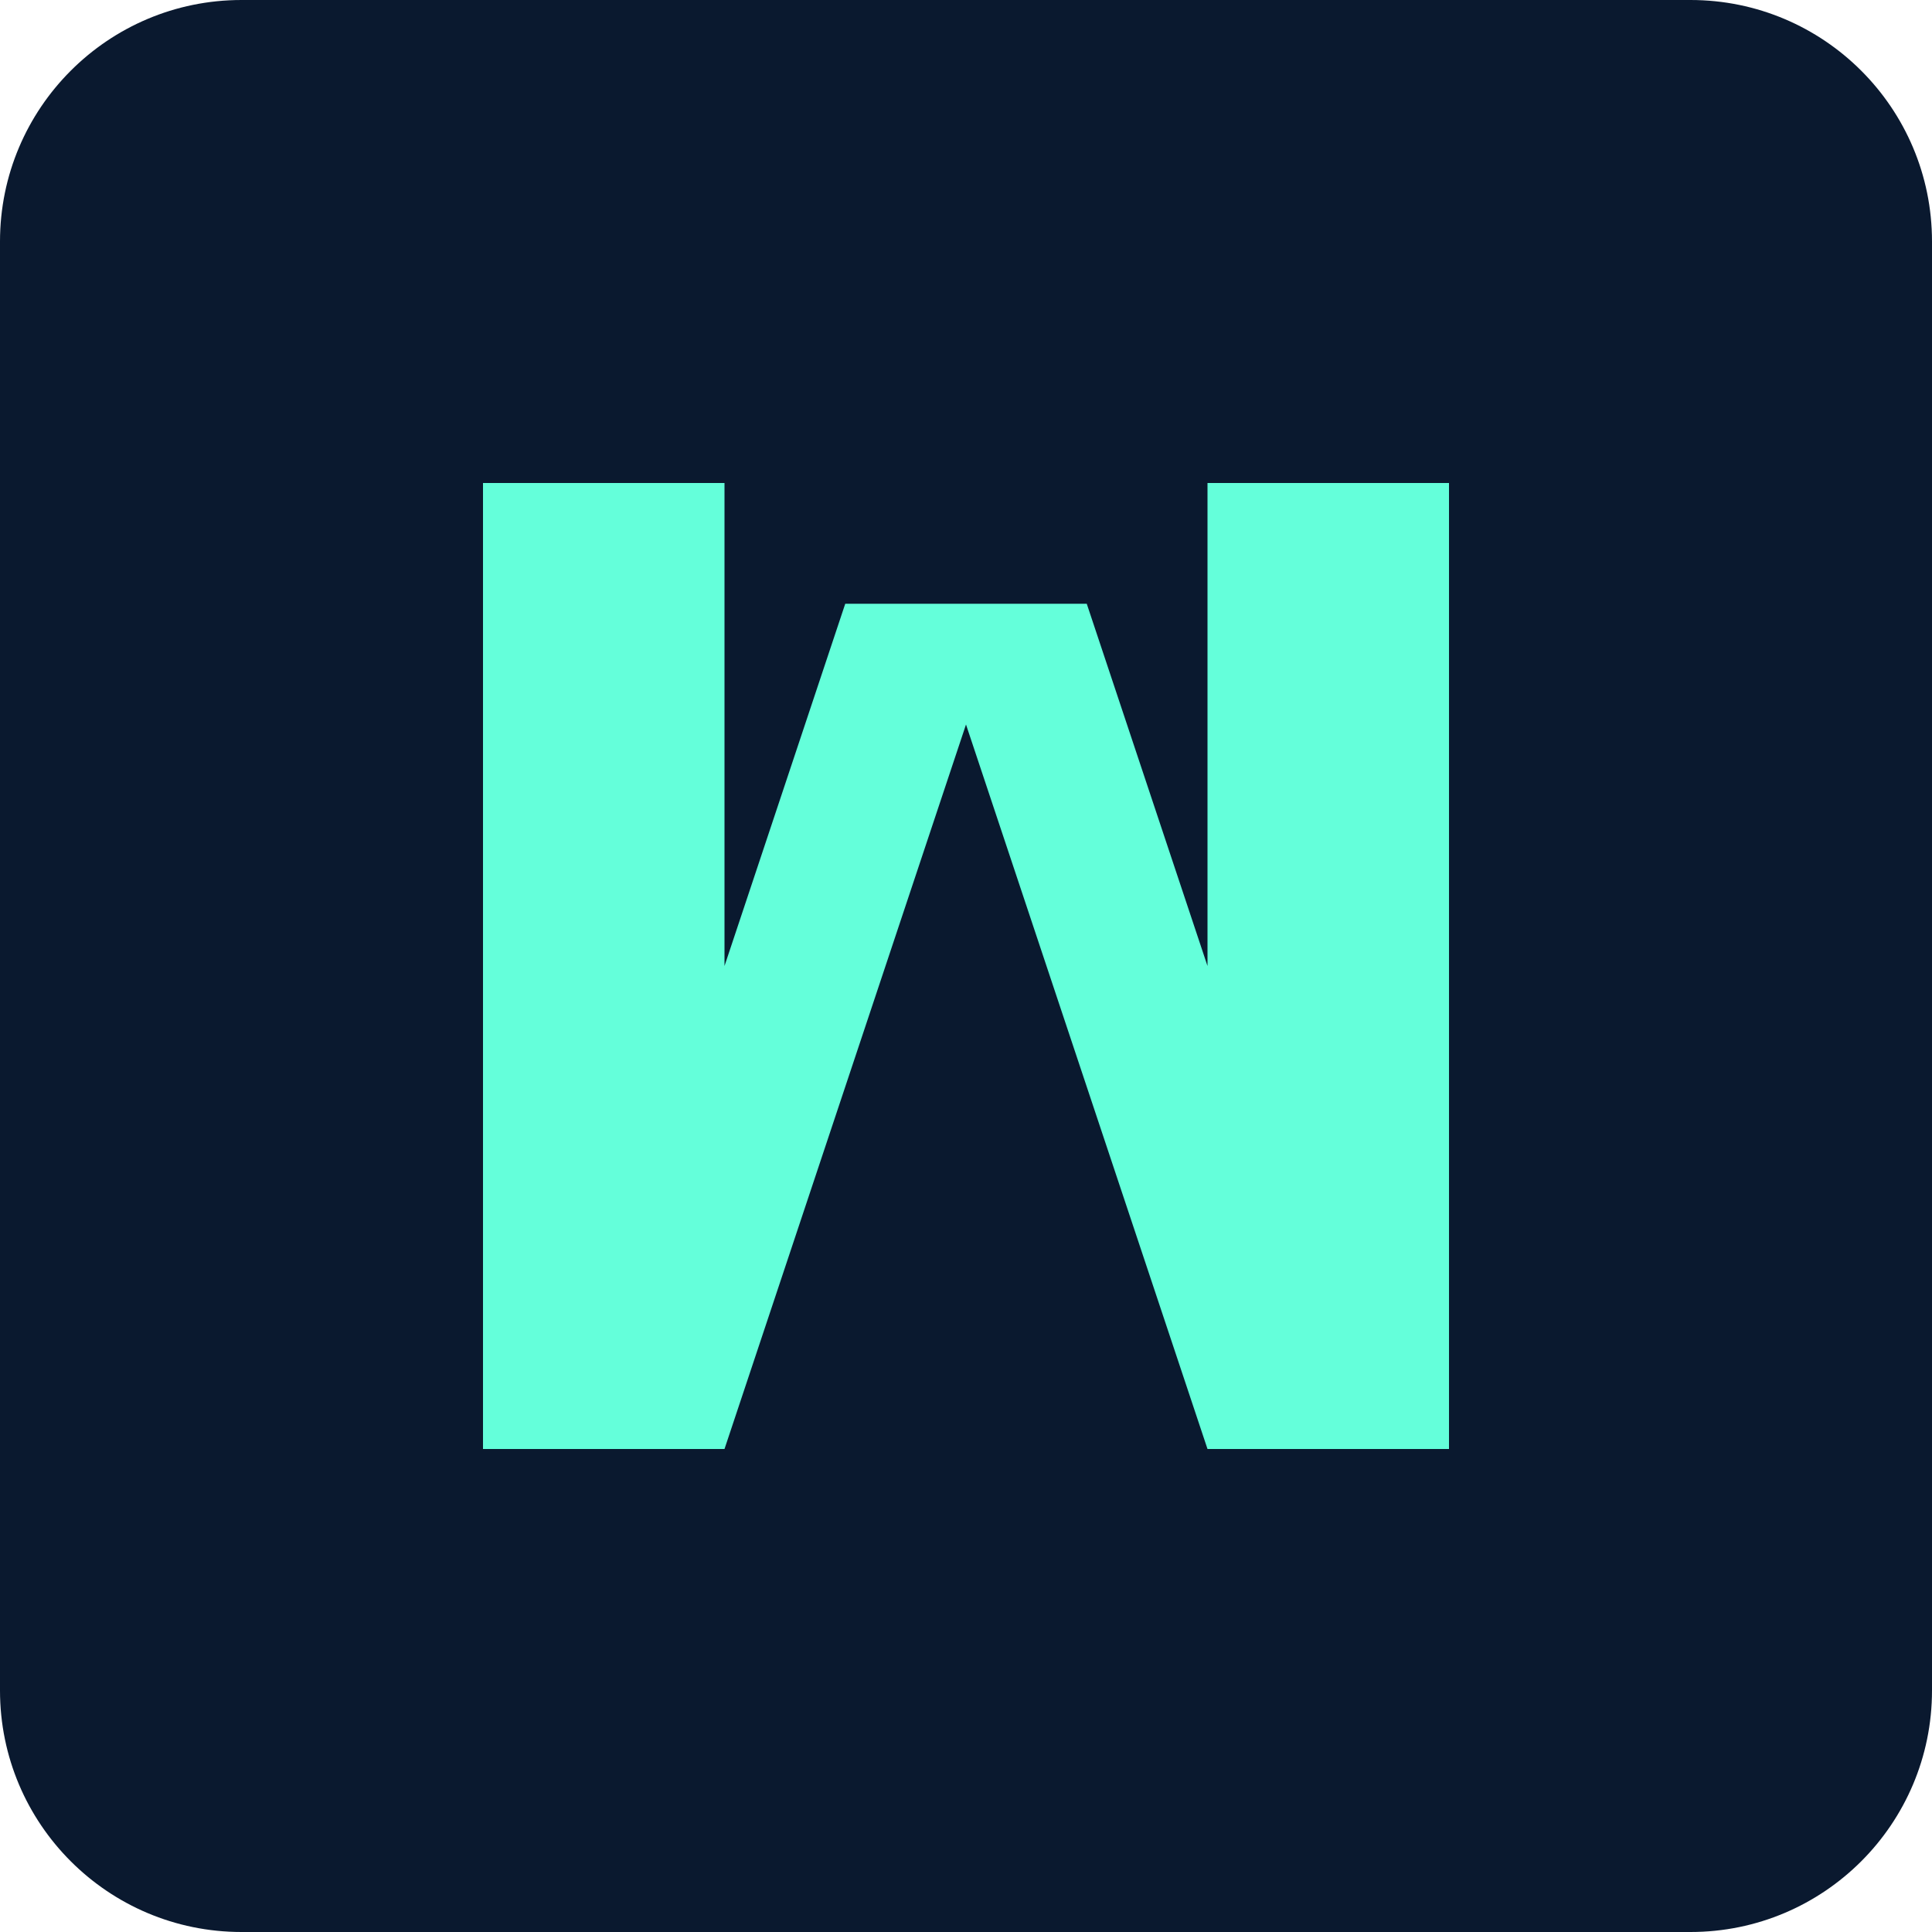
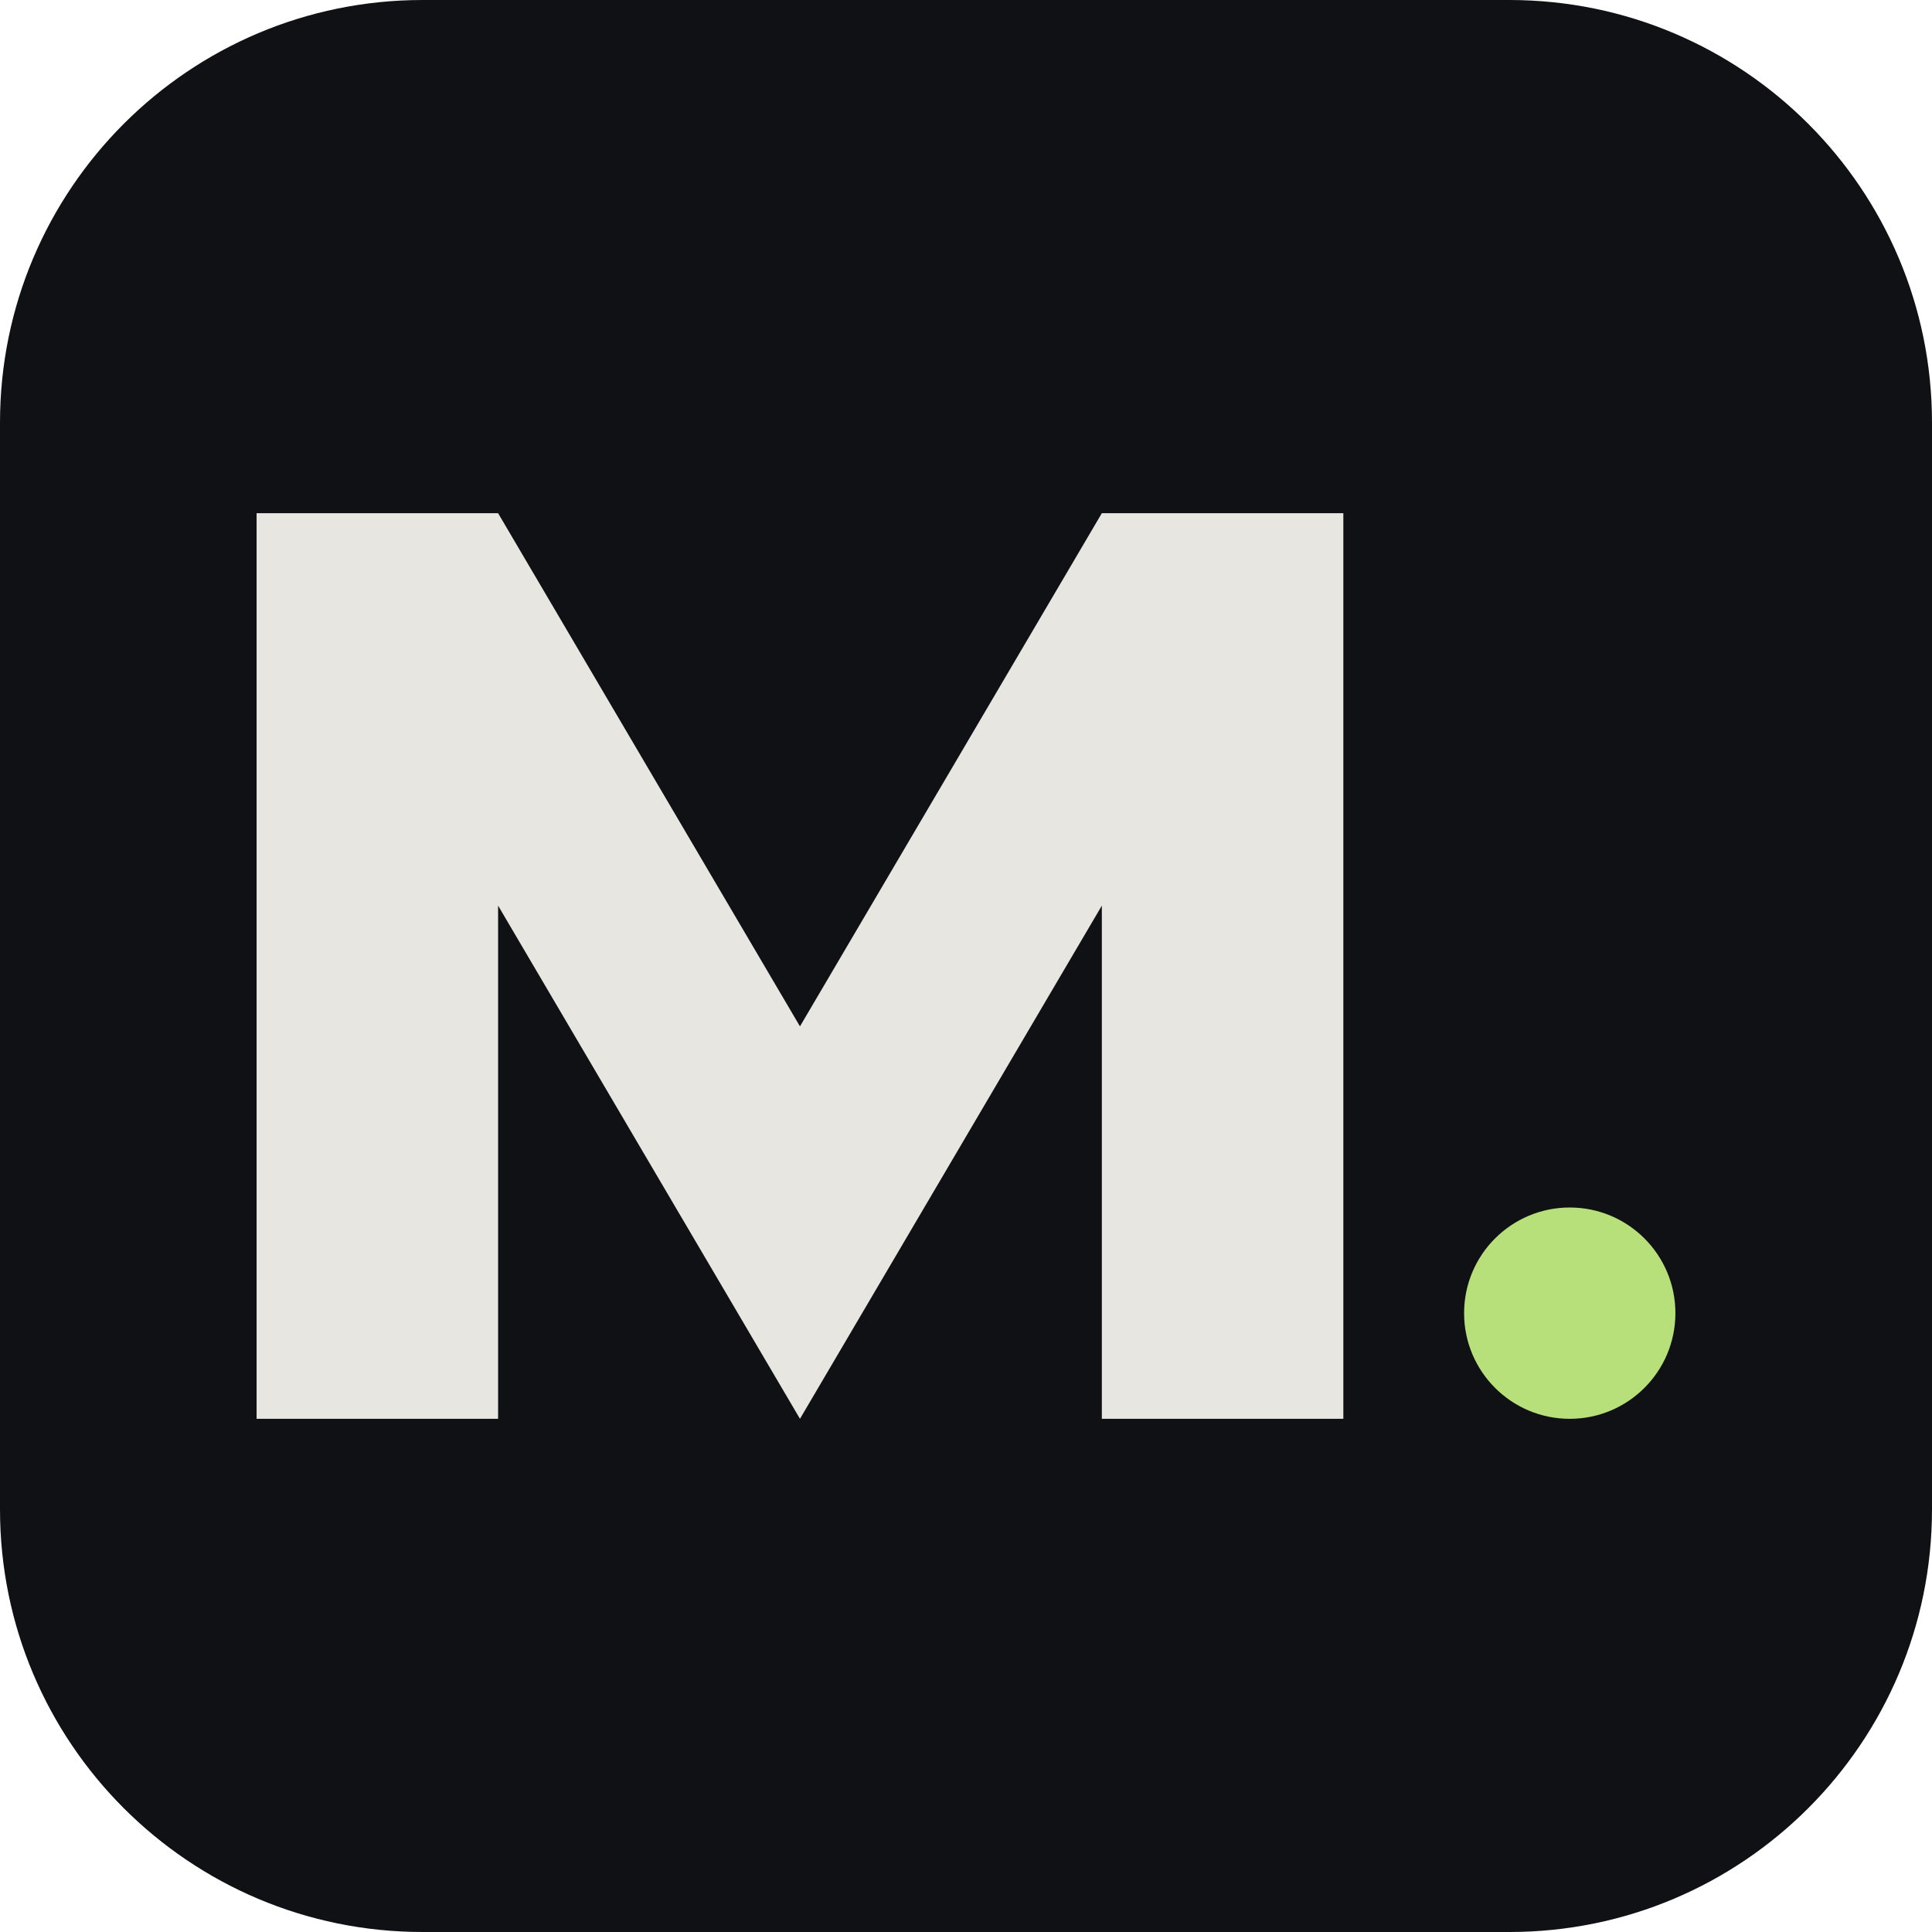
- <svg xmlns="http://www.w3.org/2000/svg" width="32" height="32" viewBox="0 0 32 32">
-   <rect width="32" height="32" rx="4" fill="#0a192f" />
-   <path d="M8 8 L8 24 L12 24 L16 12 L20 24 L24 24 L24 8 L20 8 L20 16 L18 10 L14 10 L12 16 L12 8 Z" fill="#64ffda" />
+ <svg xmlns="http://www.w3.org/2000/svg" viewBox="0 0 64 64" width="64" height="64">
+   <rect width="64" height="64" rx="14" fill="#0f1115" />
+   <g transform="translate(-1.5 0)">
+     <path fill="#e8e6e1" d="M10 47V17h8l10 17 10-17h8v30h-8V30L28 47 18 30v17z" />
+     <circle cx="53.5" cy="43.5" r="3.5" fill="#b8e07a" />
+   </g>
</svg>
